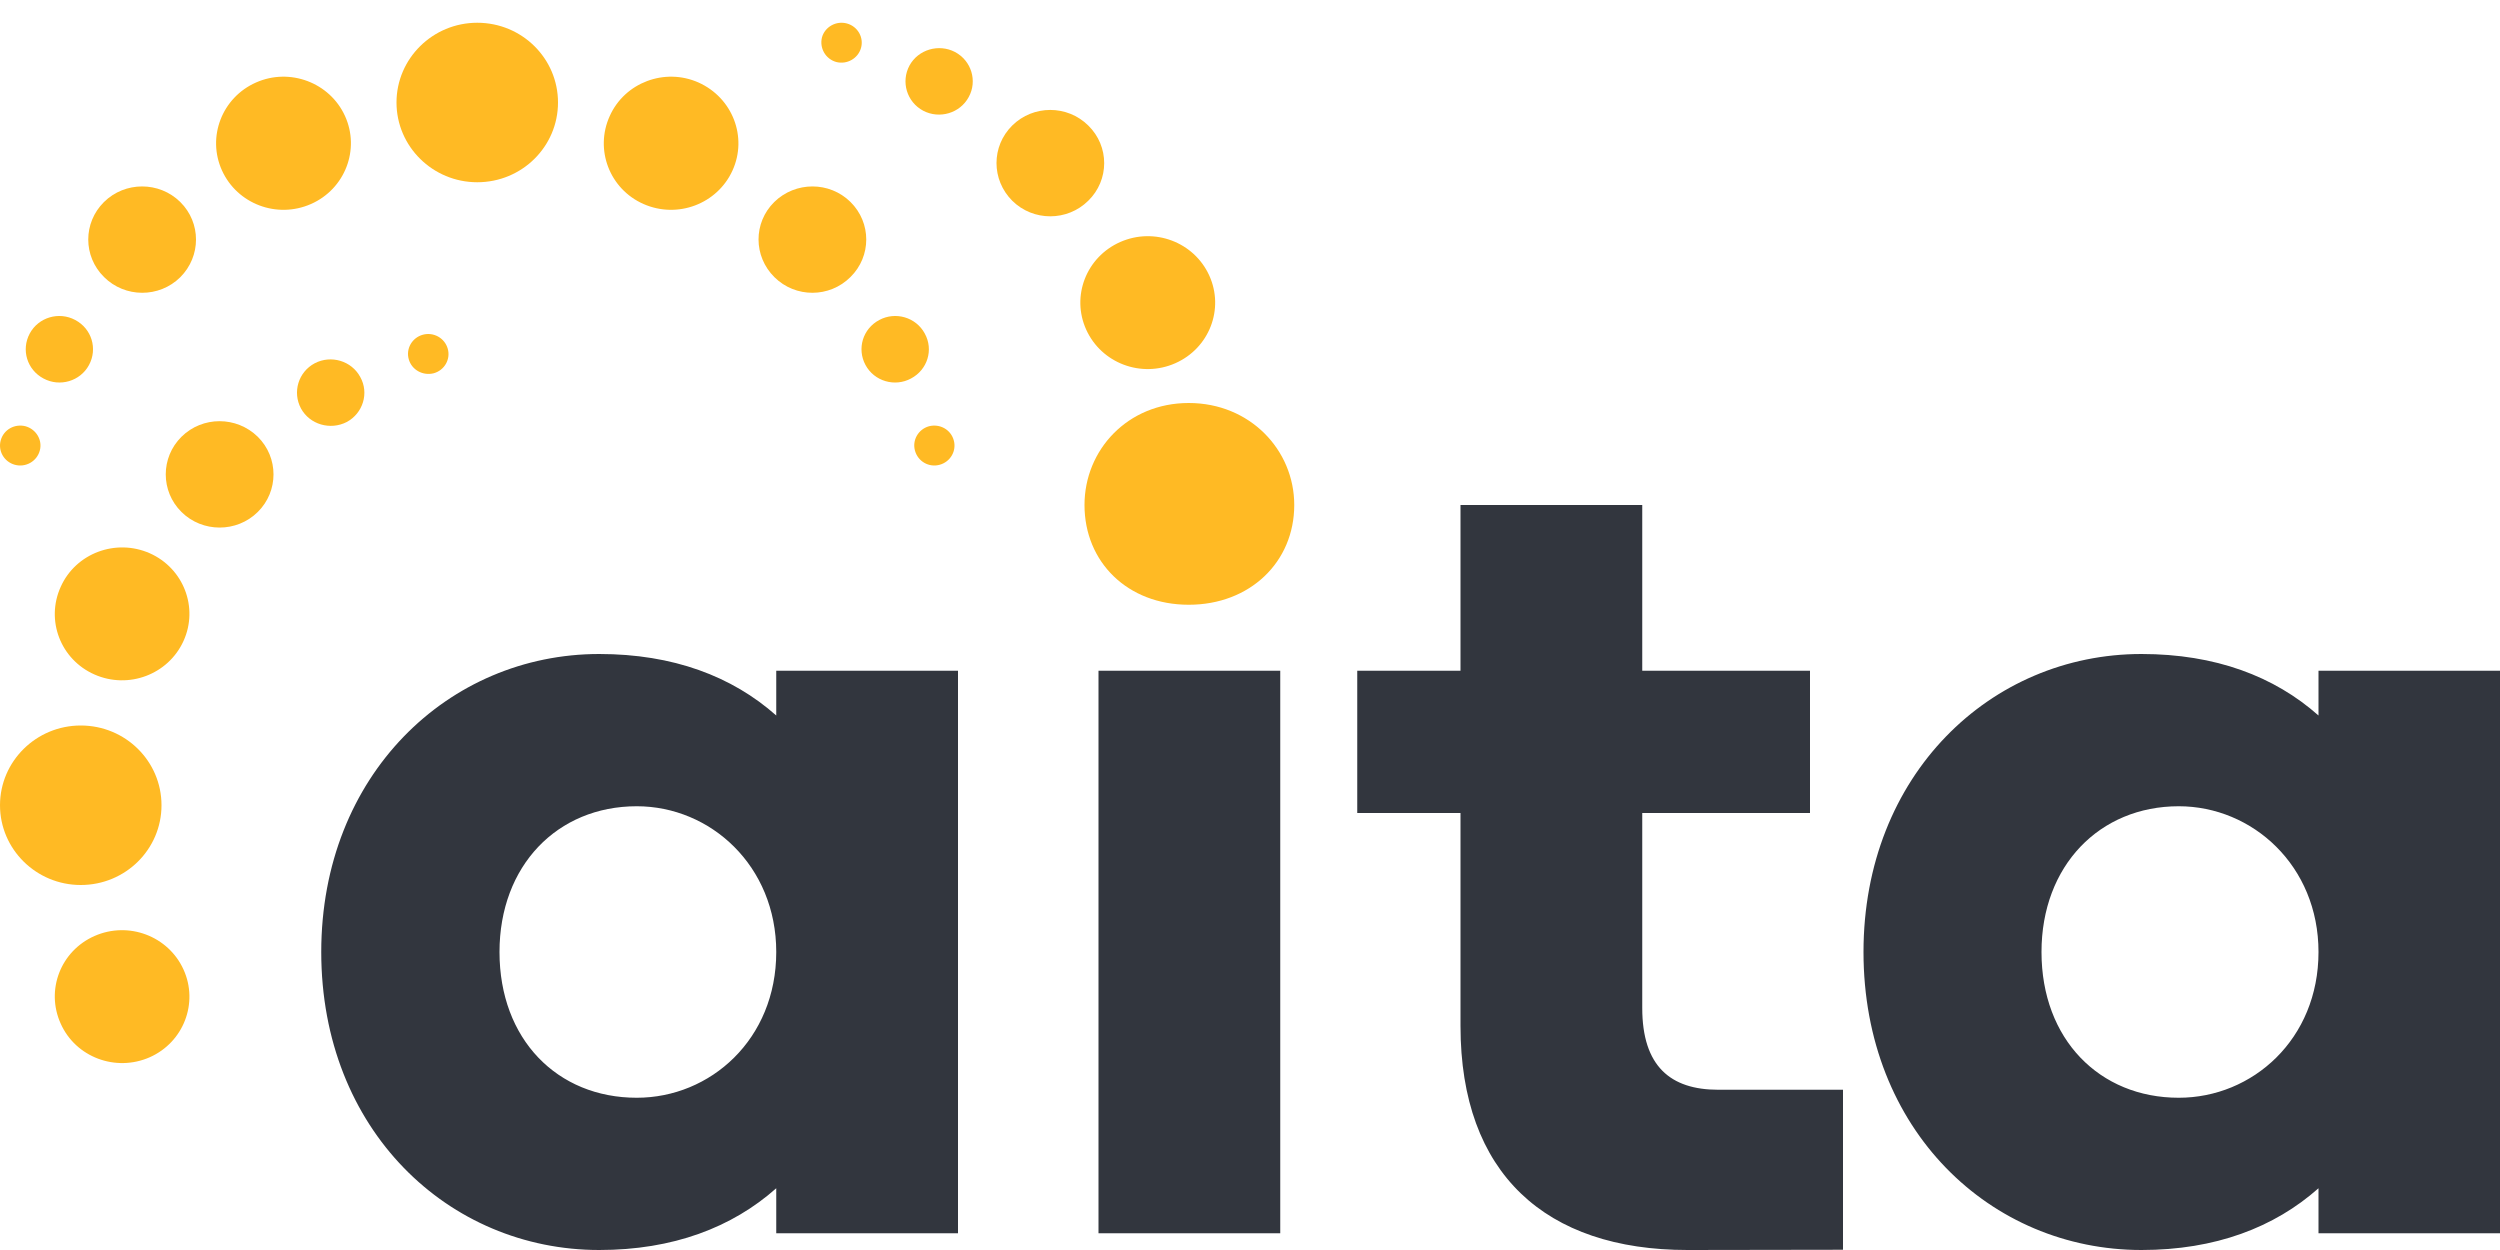
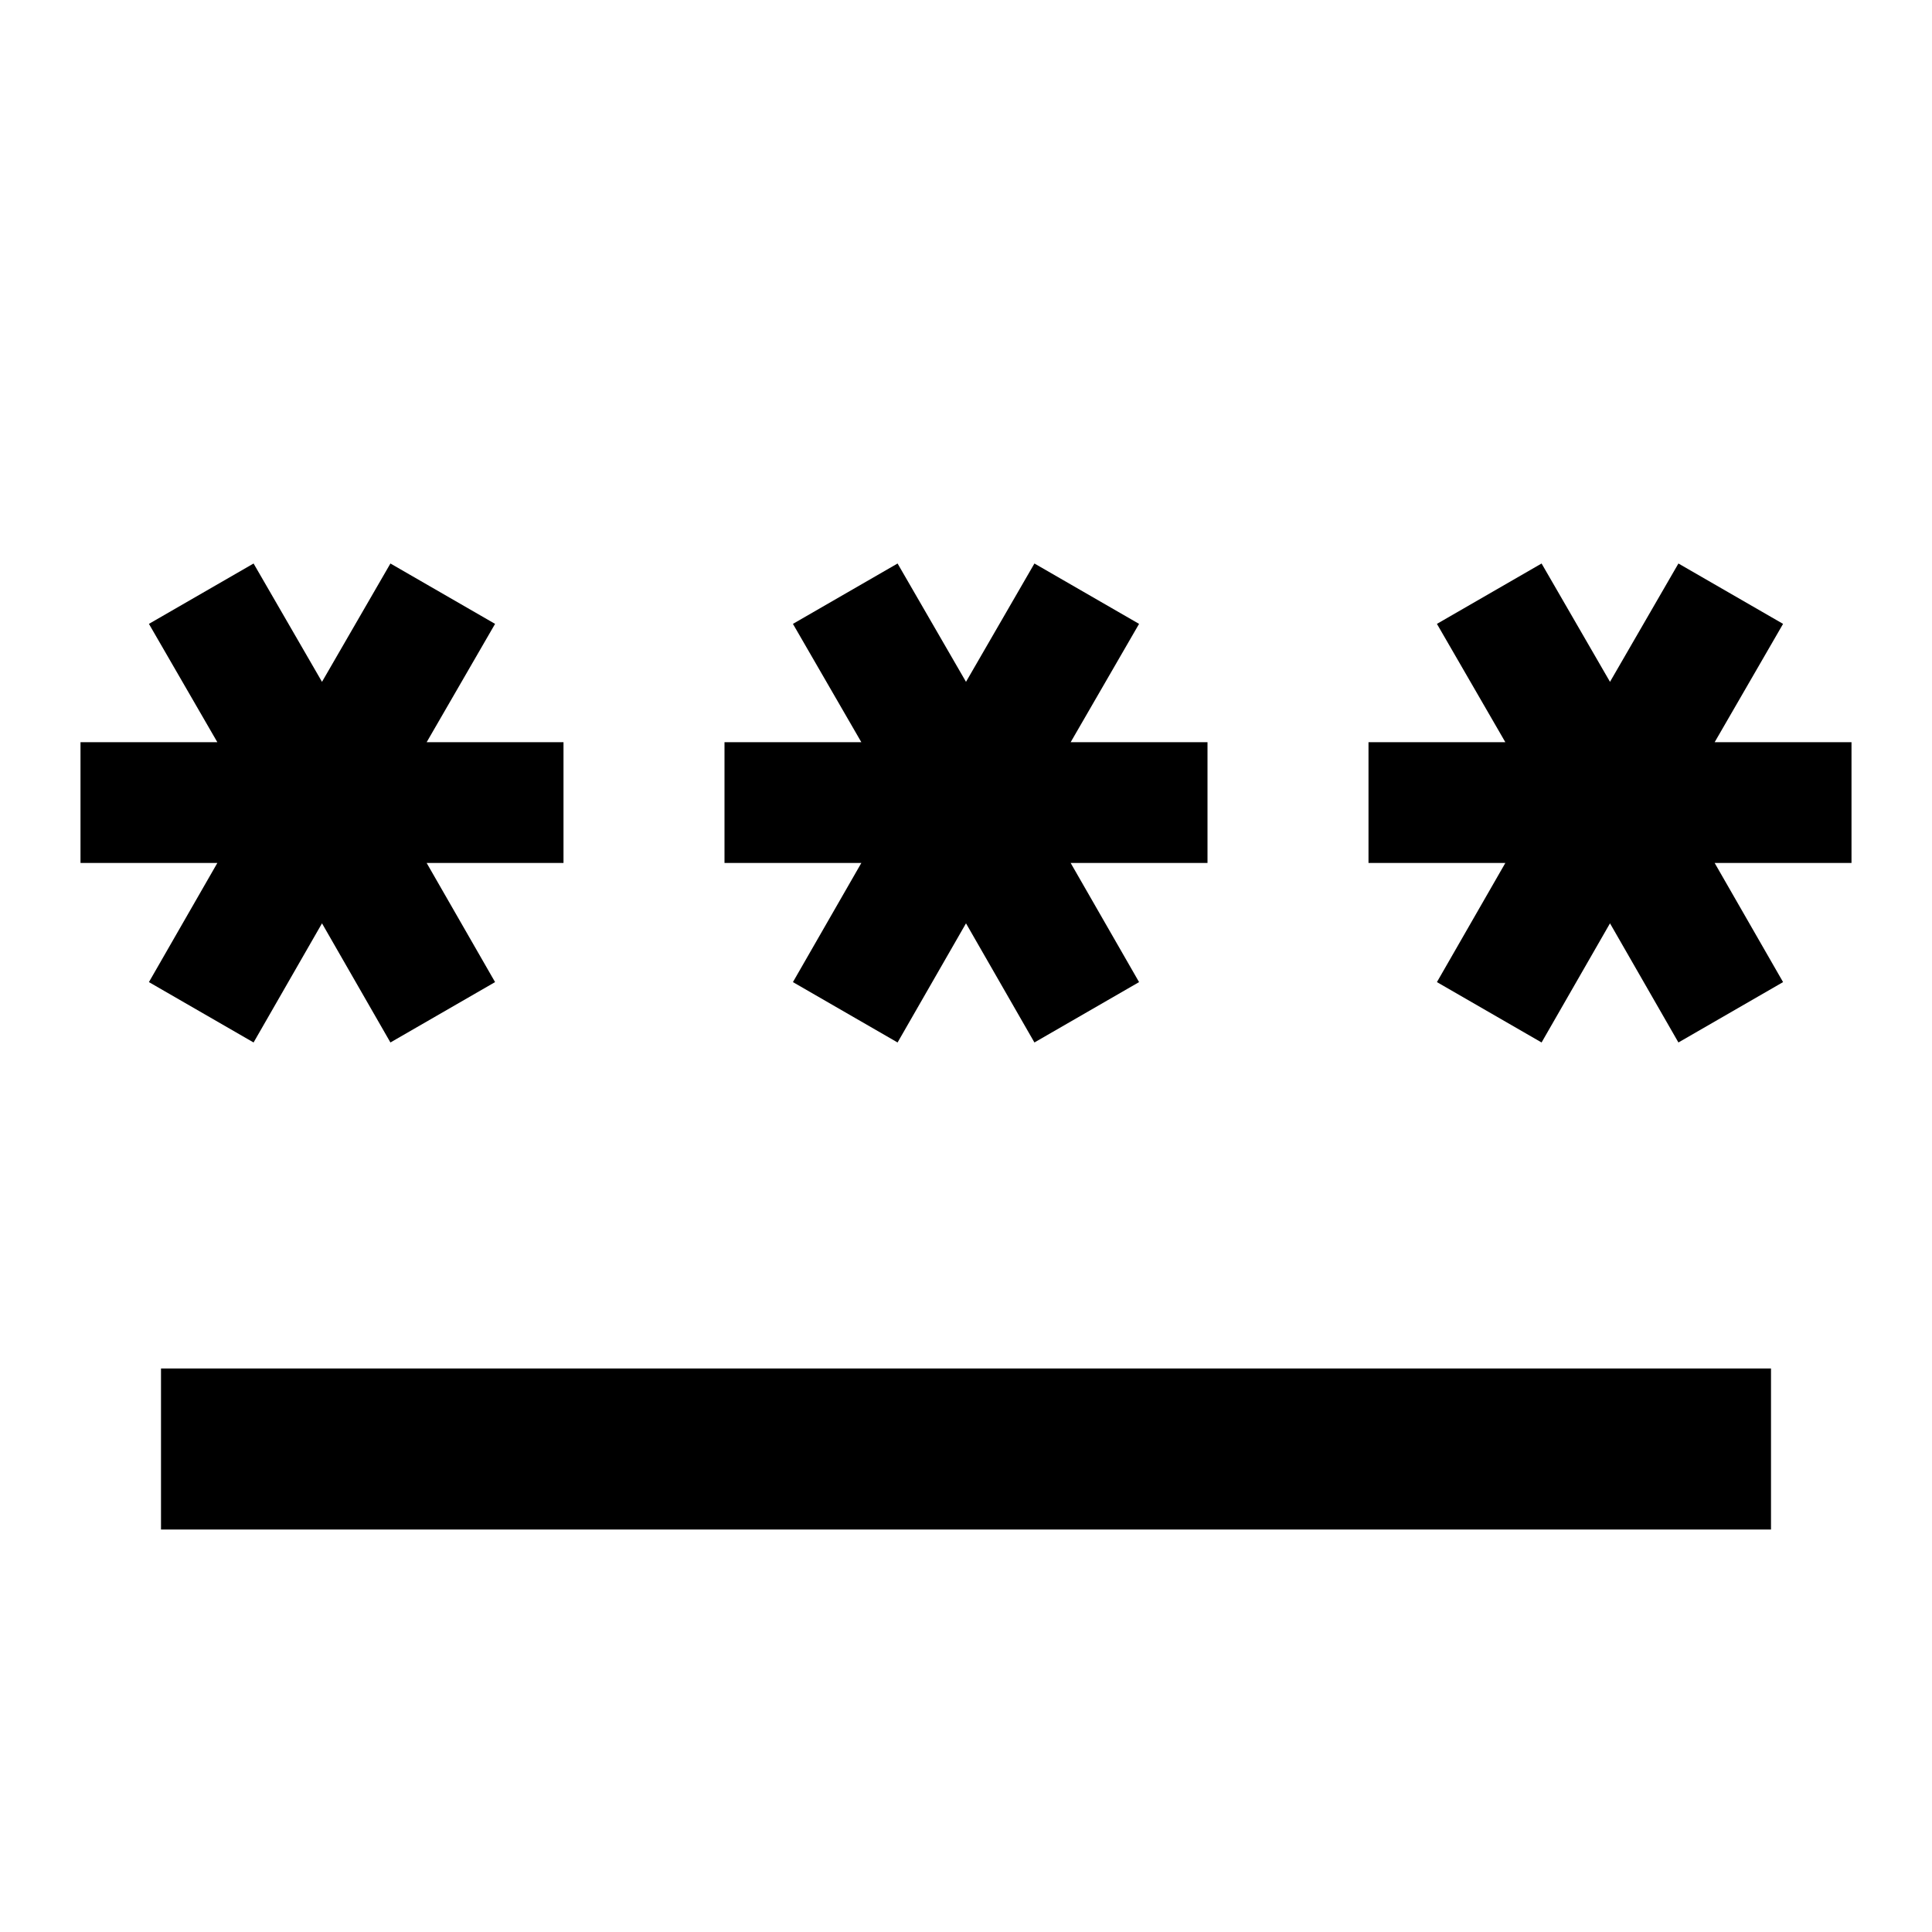
- <svg xmlns="http://www.w3.org/2000/svg" width="100" height="50" viewBox="0 0 100 50">
-   <path d="M51.21,49.33V26.83H43.94V49.33H51.21ZM68.73,43.59H72.31H73.72V48.34V49.99C71.65,49.99 69.57,50 67.5,50C61.83,50 58.42,46.95 58.42,41.04V32.52H54.29V26.83H58.42V20.2H65.69V26.83H72.4V32.52H65.69V40.32C65.69,42.65 66.82,43.59 68.73,43.59ZM87.15,43.91C83.98,43.91 81.66,41.57 81.66,38.08C81.66,34.63 83.98,32.25 87.15,32.25C90.1,32.25 92.74,34.63 92.74,38.08C92.74,41.57 90.1,43.91 87.15,43.91ZM100,26.83H92.74V28.62C90.97,27.05 88.61,26.16 85.66,26.16C79.62,26.16 74.54,31 74.54,38.08C74.54,45.2 79.62,50 85.66,50C88.61,50 90.97,49.1 92.74,47.53V49.33H100V26.83ZM25.47,43.91C22.29,43.91 19.98,41.57 19.98,38.08C19.98,34.63 22.29,32.25 25.47,32.25C28.42,32.25 31.05,34.63 31.05,38.08C31.05,41.57 28.42,43.91 25.47,43.91ZM38.32,26.83H31.05V28.62C29.28,27.05 26.92,26.16 23.97,26.16C17.94,26.16 12.85,31 12.85,38.08C12.85,45.2 17.94,50 23.97,50C26.92,50 29.28,49.1 31.05,47.53V49.33H38.32V26.83Z" fill="#32363E" />
-   <path d="M47.55,16.12C45.1,16.12 43.38,18 43.38,20.2C43.38,22.48 45.1,24.19 47.55,24.19C50,24.19 51.77,22.48 51.77,20.2C51.77,18 50,16.12 47.55,16.12Z" fill="#FFBA24" />
-   <path d="M10.24,3.3C8.88,3.9 8.27,5.48 8.88,6.82C9.49,8.16 11.08,8.76 12.44,8.16C13.8,7.56 14.41,5.98 13.8,4.64C13.19,3.3 11.59,2.7 10.24,3.3Z" fill="#FFBA24" fill-rule="evenodd" />
-   <path d="M19.09,0.91C17.31,0.91 15.86,2.34 15.86,4.1C15.86,5.86 17.31,7.29 19.09,7.29C20.88,7.29 22.32,5.86 22.32,4.1C22.32,2.34 20.88,0.91 19.09,0.91Z" fill="#FFBA24" fill-rule="evenodd" />
-   <path d="M34.02,8.08C33.18,7.25 31.82,7.25 30.97,8.08C30.13,8.91 30.13,10.25 30.98,11.09C31.82,11.92 33.18,11.92 34.02,11.08C34.86,10.25 34.86,8.91 34.02,8.08H34.02Z" fill="#FFBA24" fill-rule="evenodd" />
-   <path d="M4.16,8.08C3.32,8.91 3.32,10.25 4.16,11.08C5,11.92 6.37,11.92 7.21,11.09C8.05,10.25 8.05,8.91 7.21,8.08C6.37,7.25 5,7.25 4.16,8.08H4.16Z" fill="#FFBA24" fill-rule="evenodd" />
-   <path d="M1.19,13.34C0.84,13.99 1.08,14.79 1.74,15.14C2.39,15.49 3.21,15.25 3.56,14.6C3.91,13.95 3.67,13.15 3.01,12.8C2.36,12.45 1.54,12.69 1.19,13.34L1.19,13.34Z" fill="#FFBA24" fill-rule="evenodd" />
-   <path d="M36.99,13.34C36.64,12.69 35.82,12.45 35.17,12.8C34.51,13.15 34.27,13.95 34.62,14.6C34.97,15.25 35.79,15.49 36.44,15.14C37.1,14.79 37.35,13.99 36.99,13.34L36.99,13.34Z" fill="#FFBA24" fill-rule="evenodd" />
-   <path d="M0.03,17.61C-0.09,18.03 0.16,18.47 0.59,18.59C1.02,18.71 1.47,18.46 1.59,18.03C1.71,17.61 1.45,17.17 1.02,17.05C0.59,16.94 0.15,17.18 0.03,17.61Z" fill="#FFBA24" fill-rule="evenodd" />
-   <path d="M38.15,17.61C38.03,17.18 37.59,16.94 37.16,17.05C36.73,17.17 36.48,17.61 36.6,18.03C36.72,18.46 37.16,18.71 37.59,18.59C38.02,18.47 38.27,18.03 38.15,17.61Z" fill="#FFBA24" fill-rule="evenodd" />
-   <path d="M27.94,3.3C26.59,2.7 24.99,3.3 24.39,4.64C23.78,5.98 24.38,7.56 25.74,8.16C27.1,8.76 28.69,8.16 29.3,6.82C29.91,5.48 29.3,3.91 27.94,3.3Z" fill="#FFBA24" fill-rule="evenodd" />
-   <path d="M48.37,11.02C47.76,9.68 46.17,9.08 44.81,9.68C43.45,10.28 42.84,11.85 43.45,13.19C44.06,14.53 45.65,15.13 47.01,14.53C48.37,13.93 48.98,12.36 48.37,11.02Z" fill="#FFBA24" fill-rule="evenodd" />
-   <path d="M43.53,5.02C42.69,4.19 41.33,4.19 40.49,5.02C39.65,5.85 39.65,7.19 40.49,8.03C41.33,8.86 42.69,8.86 43.53,8.03C44.38,7.2 44.38,5.85 43.53,5.02L43.53,5.02Z" fill="#FFBA24" fill-rule="evenodd" />
-   <path d="M38.2,2.08C37.55,1.74 36.73,1.98 36.38,2.62C36.03,3.27 36.27,4.08 36.93,4.43C37.58,4.77 38.4,4.53 38.75,3.88C39.1,3.24 38.86,2.43 38.2,2.08L38.2,2.08Z" fill="#FFBA24" fill-rule="evenodd" />
-   <path d="M33.88,0.94C33.45,0.82 33,1.07 32.88,1.49C32.77,1.92 33.02,2.36 33.45,2.48C33.88,2.59 34.32,2.34 34.44,1.92C34.56,1.5 34.31,1.06 33.88,0.94Z" fill="#FFBA24" fill-rule="evenodd" />
-   <path d="M2.43,23.47C3.03,22.13 4.63,21.53 5.99,22.13C7.34,22.73 7.95,24.3 7.34,25.64C6.73,26.98 5.14,27.58 3.78,26.98C2.42,26.38 1.82,24.81 2.43,23.47Z" fill="#FFBA24" fill-rule="evenodd" />
-   <path d="M0,32.21C0,30.45 1.45,29.02 3.23,29.02C5.02,29.02 6.46,30.45 6.46,32.21C6.46,33.97 5.02,35.4 3.23,35.4C1.45,35.4 0,33.97 0,32.21Z" fill="#FFBA24" fill-rule="evenodd" />
-   <path d="M7.26,17.47C8.1,16.64 9.46,16.64 10.31,17.47C11.15,18.3 11.15,19.65 10.31,20.48C9.47,21.31 8.1,21.31 7.26,20.48C6.42,19.65 6.42,18.3 7.26,17.47Z" fill="#FFBA24" fill-rule="evenodd" />
-   <path d="M12.59,14.53C13.24,14.19 14.06,14.43 14.41,15.08C14.77,15.72 14.52,16.53 13.87,16.88C13.21,17.22 12.39,16.98 12.04,16.34C11.69,15.69 11.93,14.88 12.59,14.53H12.59Z" fill="#FFBA24" fill-rule="evenodd" />
-   <path d="M16.91,13.39C17.34,13.27 17.79,13.52 17.91,13.95C18.03,14.37 17.78,14.81 17.35,14.93C16.92,15.04 16.47,14.8 16.35,14.37C16.23,13.95 16.48,13.51 16.91,13.39Z" fill="#FFBA24" fill-rule="evenodd" />
-   <path d="M2.43,40.95C1.82,39.61 2.42,38.04 3.78,37.44C5.14,36.84 6.73,37.44 7.34,38.78C7.95,40.12 7.34,41.69 5.99,42.29C4.63,42.89 3.03,42.29 2.43,40.95Z" fill="#FFBA24" fill-rule="evenodd" />
+ <svg xmlns="http://www.w3.org/2000/svg" width="24" height="24" viewBox="0 0 24 24">
+   <path fill="#000000" d="M2,17h20v2H2V17zM3.15,12.95L4,11.47l0.85,1.48l1.3,-0.75L5.3,10.72H7v-1.5H5.3l0.85,-1.47L4.85,7L4,8.47L3.15,7l-1.3,0.75L2.7,9.22H1v1.5h1.7L1.85,12.2L3.15,12.95zM9.85,12.2l1.3,0.75L12,11.47l0.85,1.48l1.3,-0.75l-0.85,-1.48H15v-1.5h-1.7l0.85,-1.47L12.85,7L12,8.47L11.15,7l-1.3,0.75l0.85,1.47H9v1.5h1.7L9.85,12.2zM23,9.22h-1.7l0.85,-1.47L20.85,7L20,8.47L19.15,7l-1.3,0.75l0.85,1.47H17v1.5h1.7l-0.85,1.48l1.3,0.75L20,11.47l0.85,1.48l1.3,-0.75l-0.85,-1.48H23V9.22z" />
</svg>
